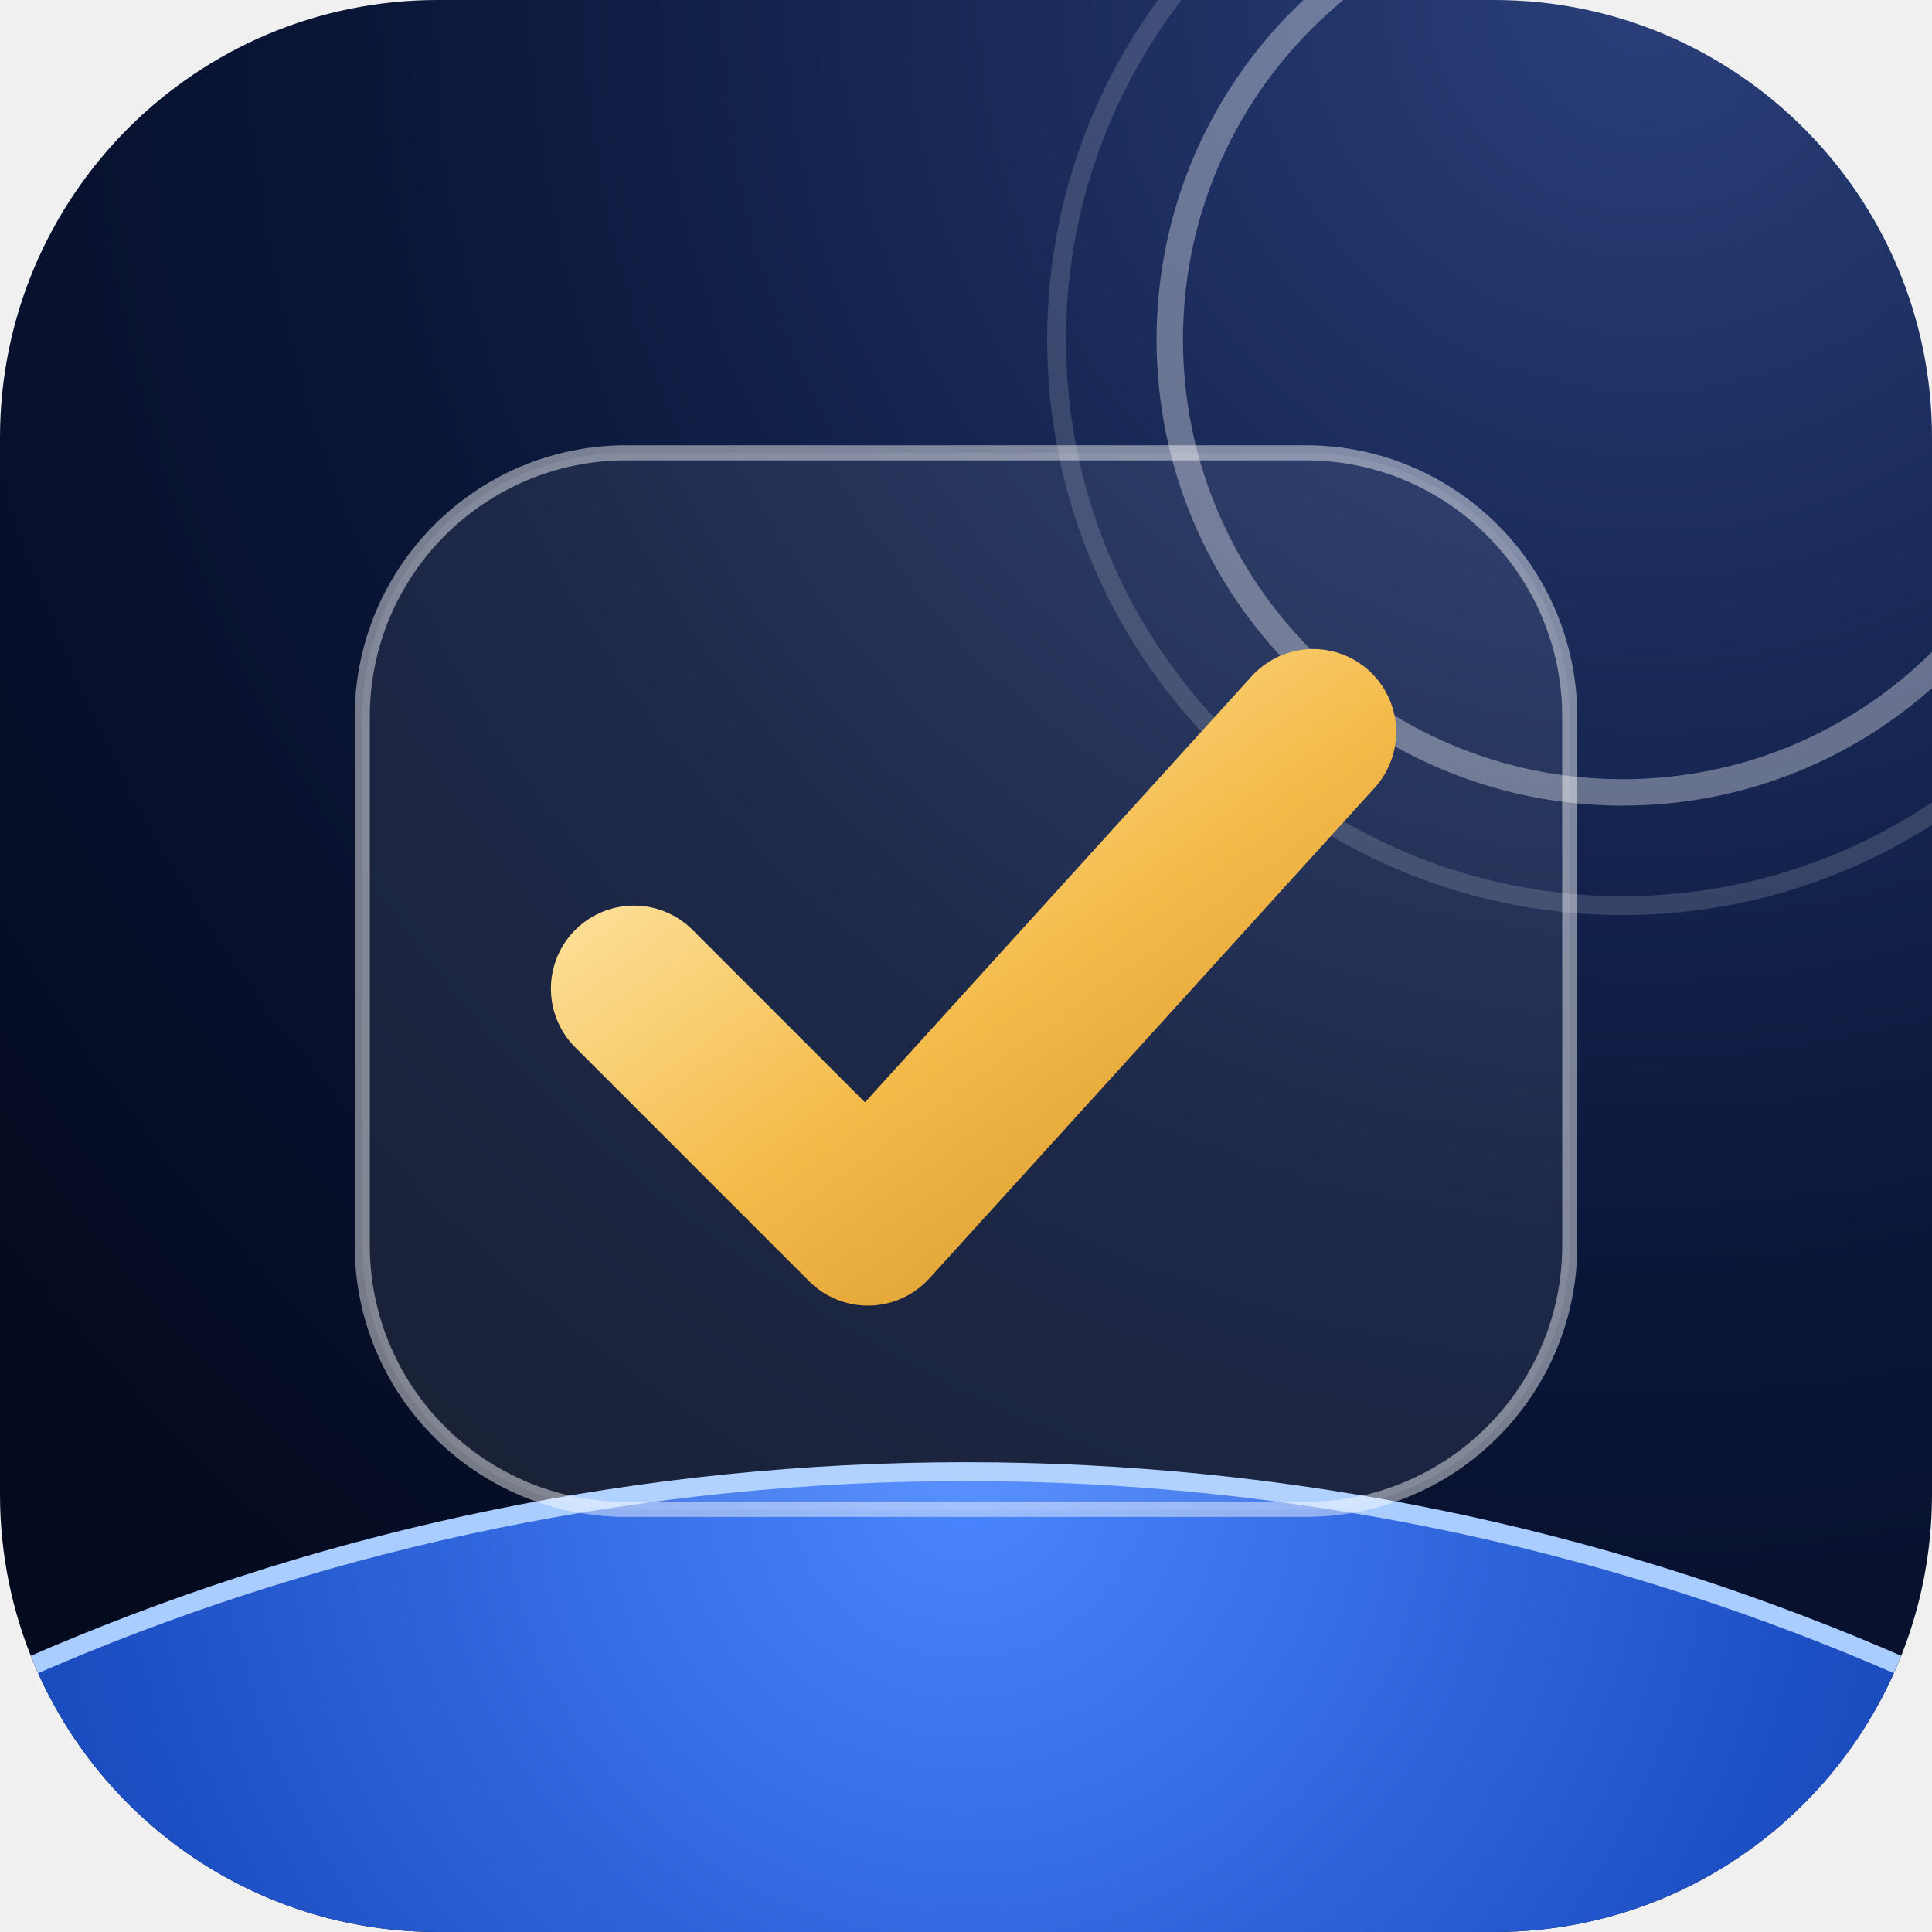
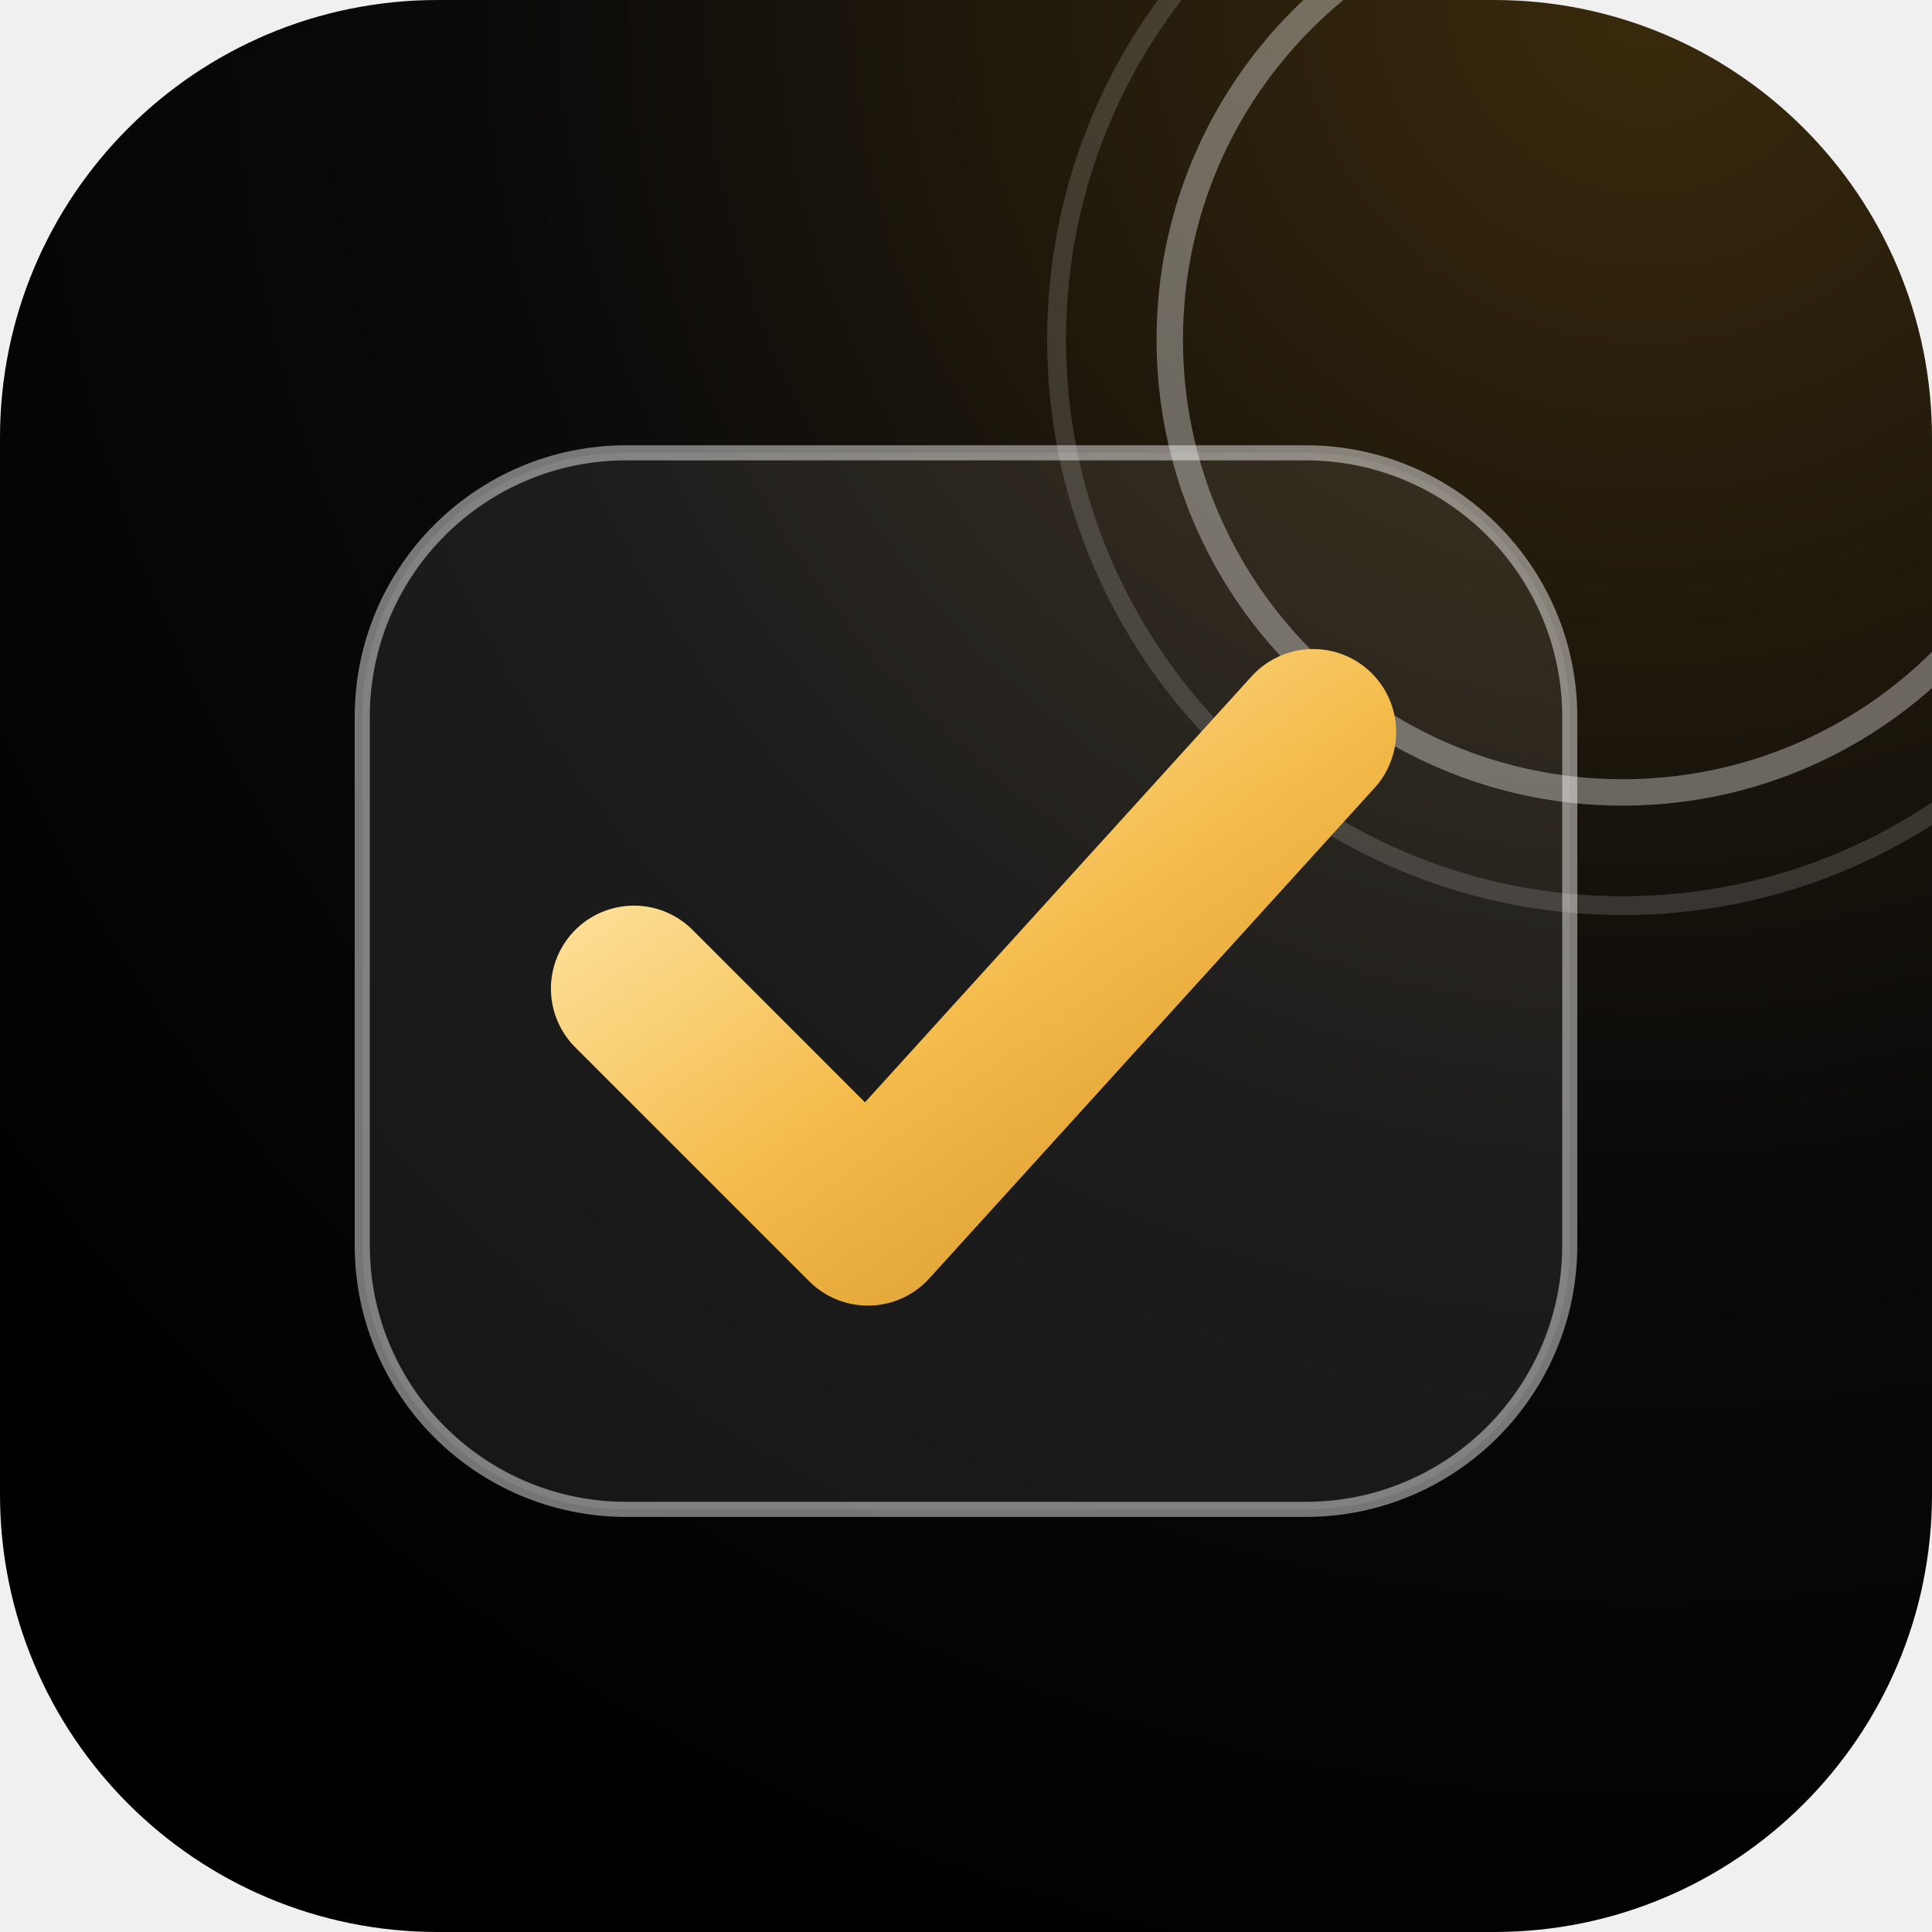
<svg xmlns="http://www.w3.org/2000/svg" viewBox="0 0 512 512">
  <defs>
    <radialGradient id="bg" cx=".85" cy="0" r="1.1">
-       <stop offset="0" stop-color="#2a3f7a" />
-       <stop offset=".6" stop-color="#0a1638" />
-       <stop offset="1" stop-color="#050b1f" />
+       <stop offset="0" stop-color="#3a2a0c" />
+       <stop offset=".55" stop-color="#0a0a0b" />
+       <stop offset="1" stop-color="#000" />
    </radialGradient>
    <radialGradient id="dome" cx=".5" cy="0" r=".75">
      <stop offset="0" stop-color="#4a86ff" />
      <stop offset=".25" stop-color="#1d4fc4" />
      <stop offset=".6" stop-color="#0c2a70" />
      <stop offset="1" stop-color="#071433" />
    </radialGradient>
    <linearGradient id="gold" x1="0" y1="0" x2="1" y2="1">
      <stop offset="0" stop-color="#ffecb2" />
      <stop offset=".55" stop-color="#f4ba48" />
      <stop offset="1" stop-color="#d6962c" />
    </linearGradient>
    <clipPath id="c">
      <rect width="512" height="512" rx="116" />
    </clipPath>
  </defs>
  <g clip-path="url(#c)">
    <rect width="512" height="512" fill="url(#bg)" />
-     <circle cx="256" cy="1010" r="620" fill="url(#dome)" stroke="#aacdff" stroke-width="5" />
    <circle cx="430" cy="90" r="120" fill="none" stroke="#fff" stroke-opacity=".35" stroke-width="7" />
    <circle cx="430" cy="90" r="150" fill="none" stroke="#fff" stroke-opacity=".15" stroke-width="5" />
    <rect x="96" y="120" width="320" height="280" rx="70" fill="#fff" fill-opacity=".08" stroke="#fff" stroke-opacity=".45" stroke-width="4" />
    <path d="M168 262l62 62 118-130" fill="none" stroke="url(#gold)" stroke-width="44" stroke-linecap="round" stroke-linejoin="round" />
  </g>
</svg>
